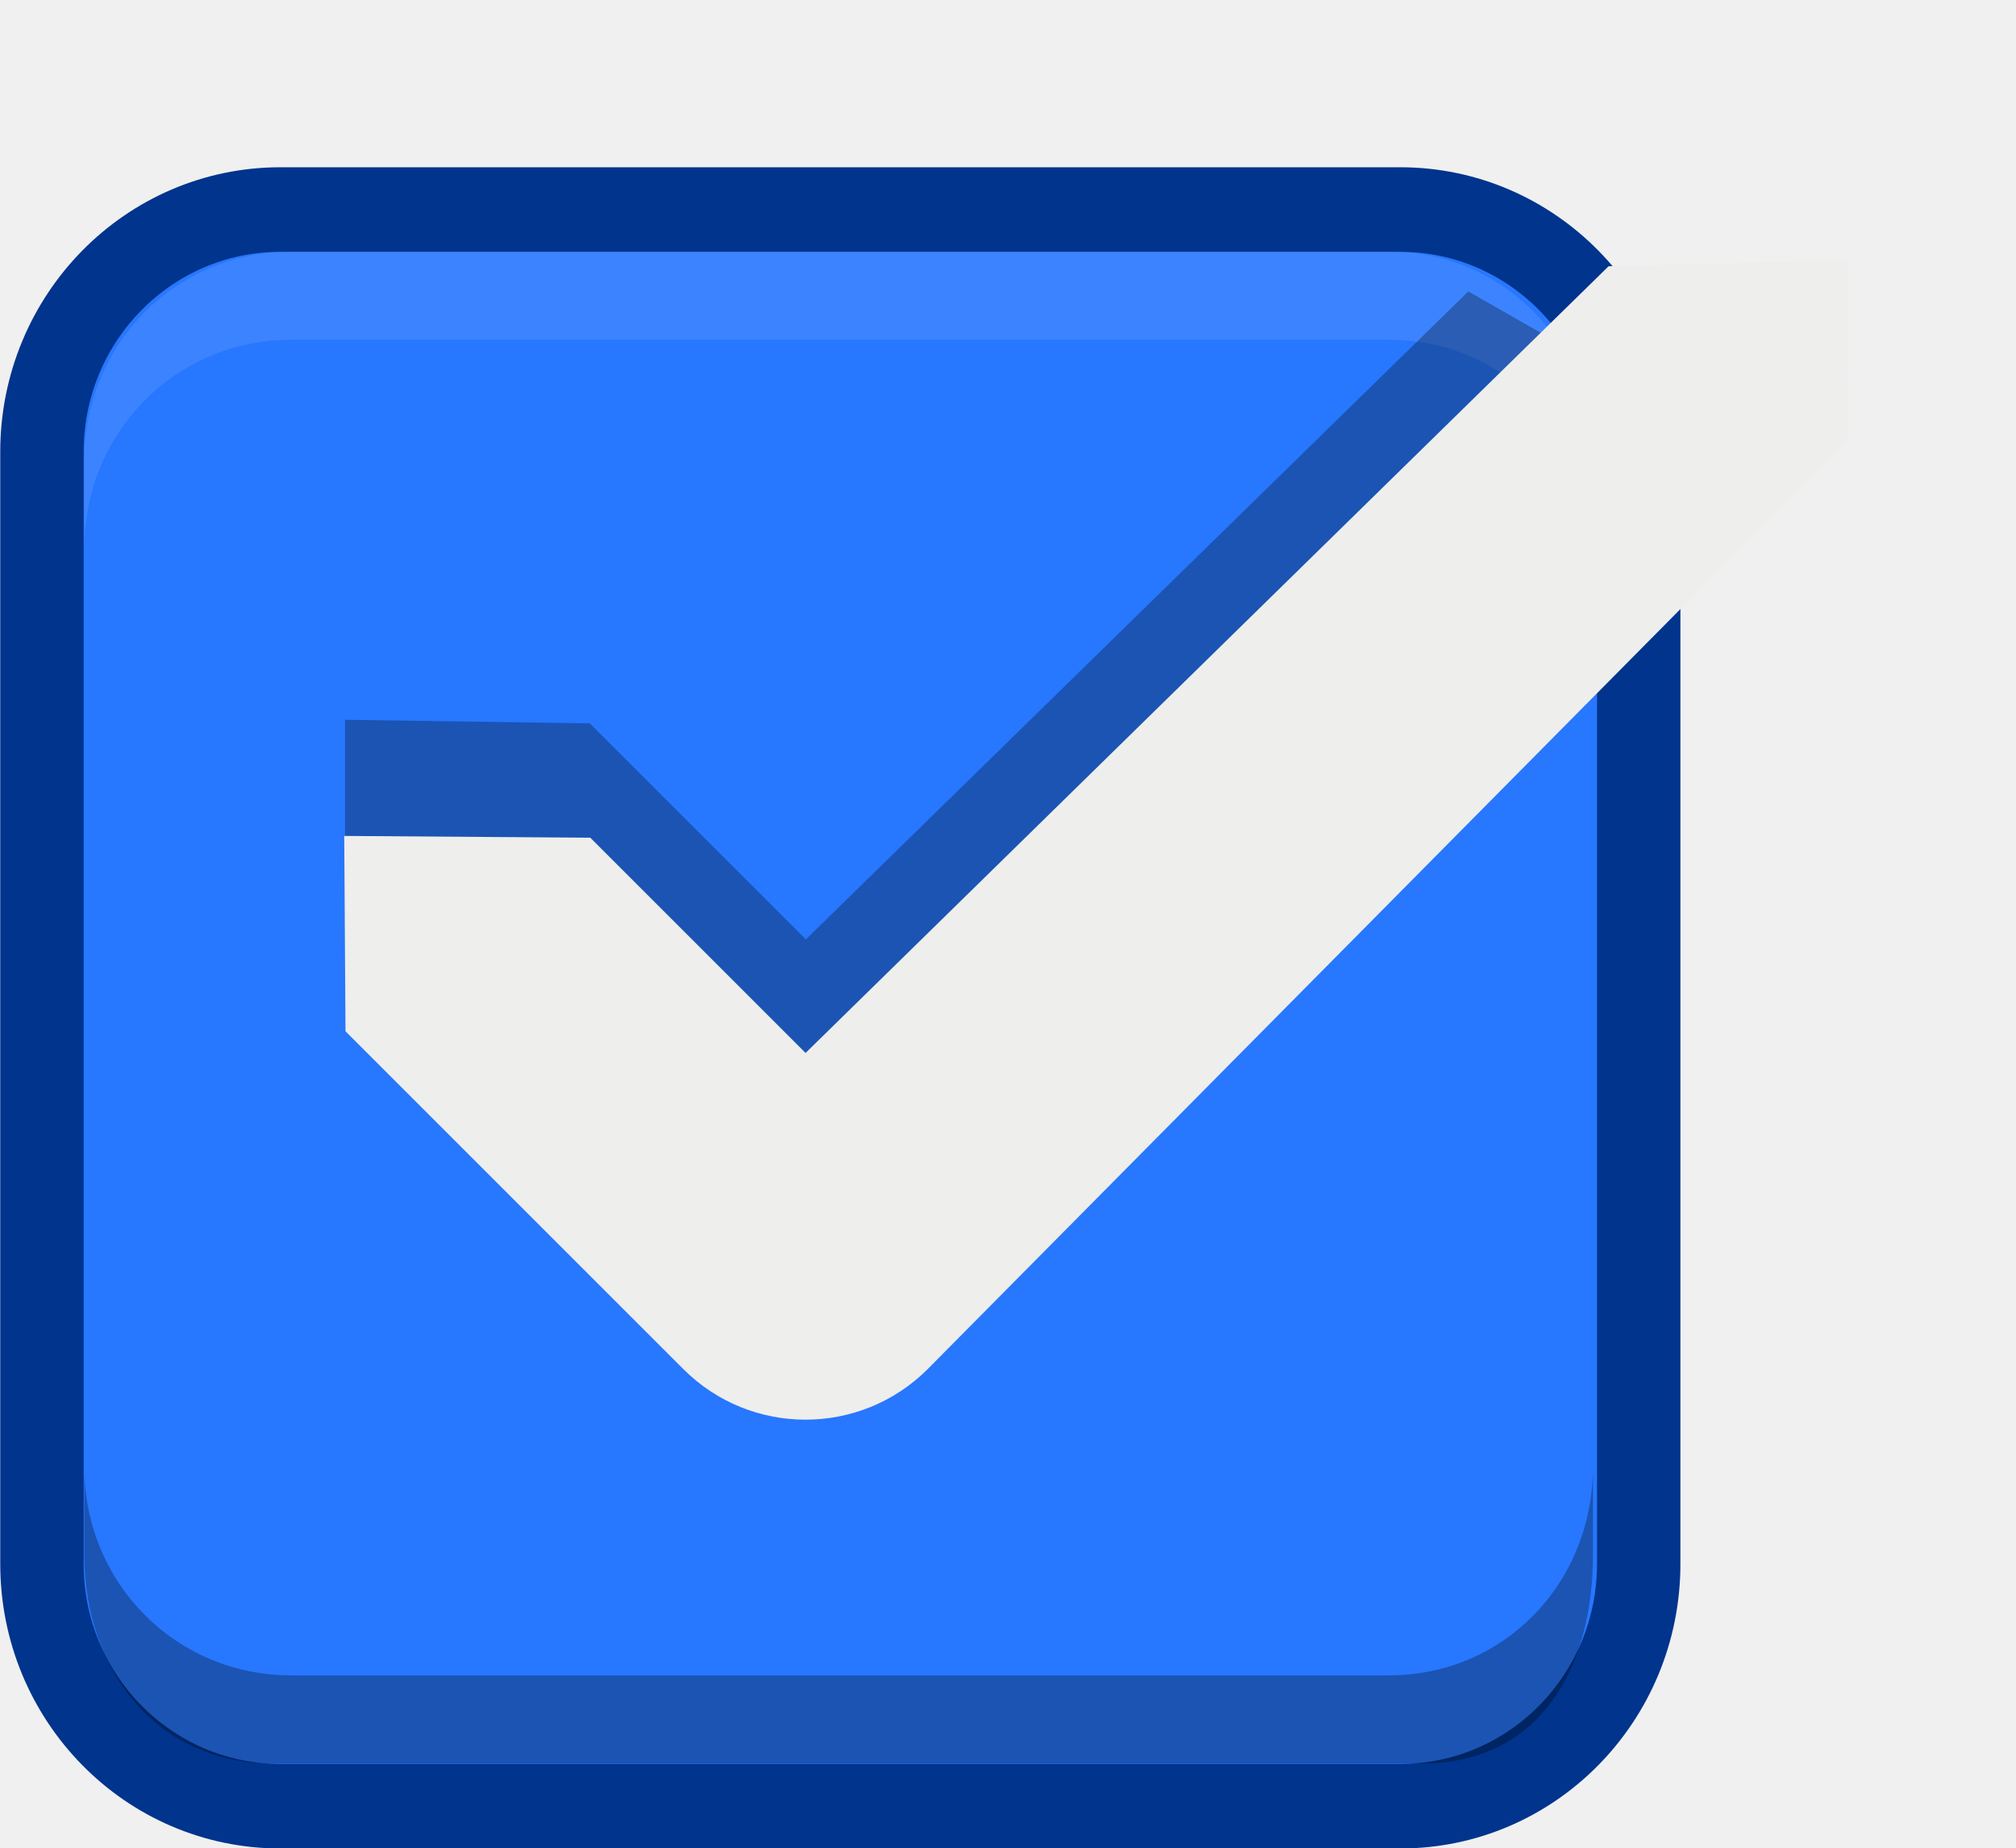
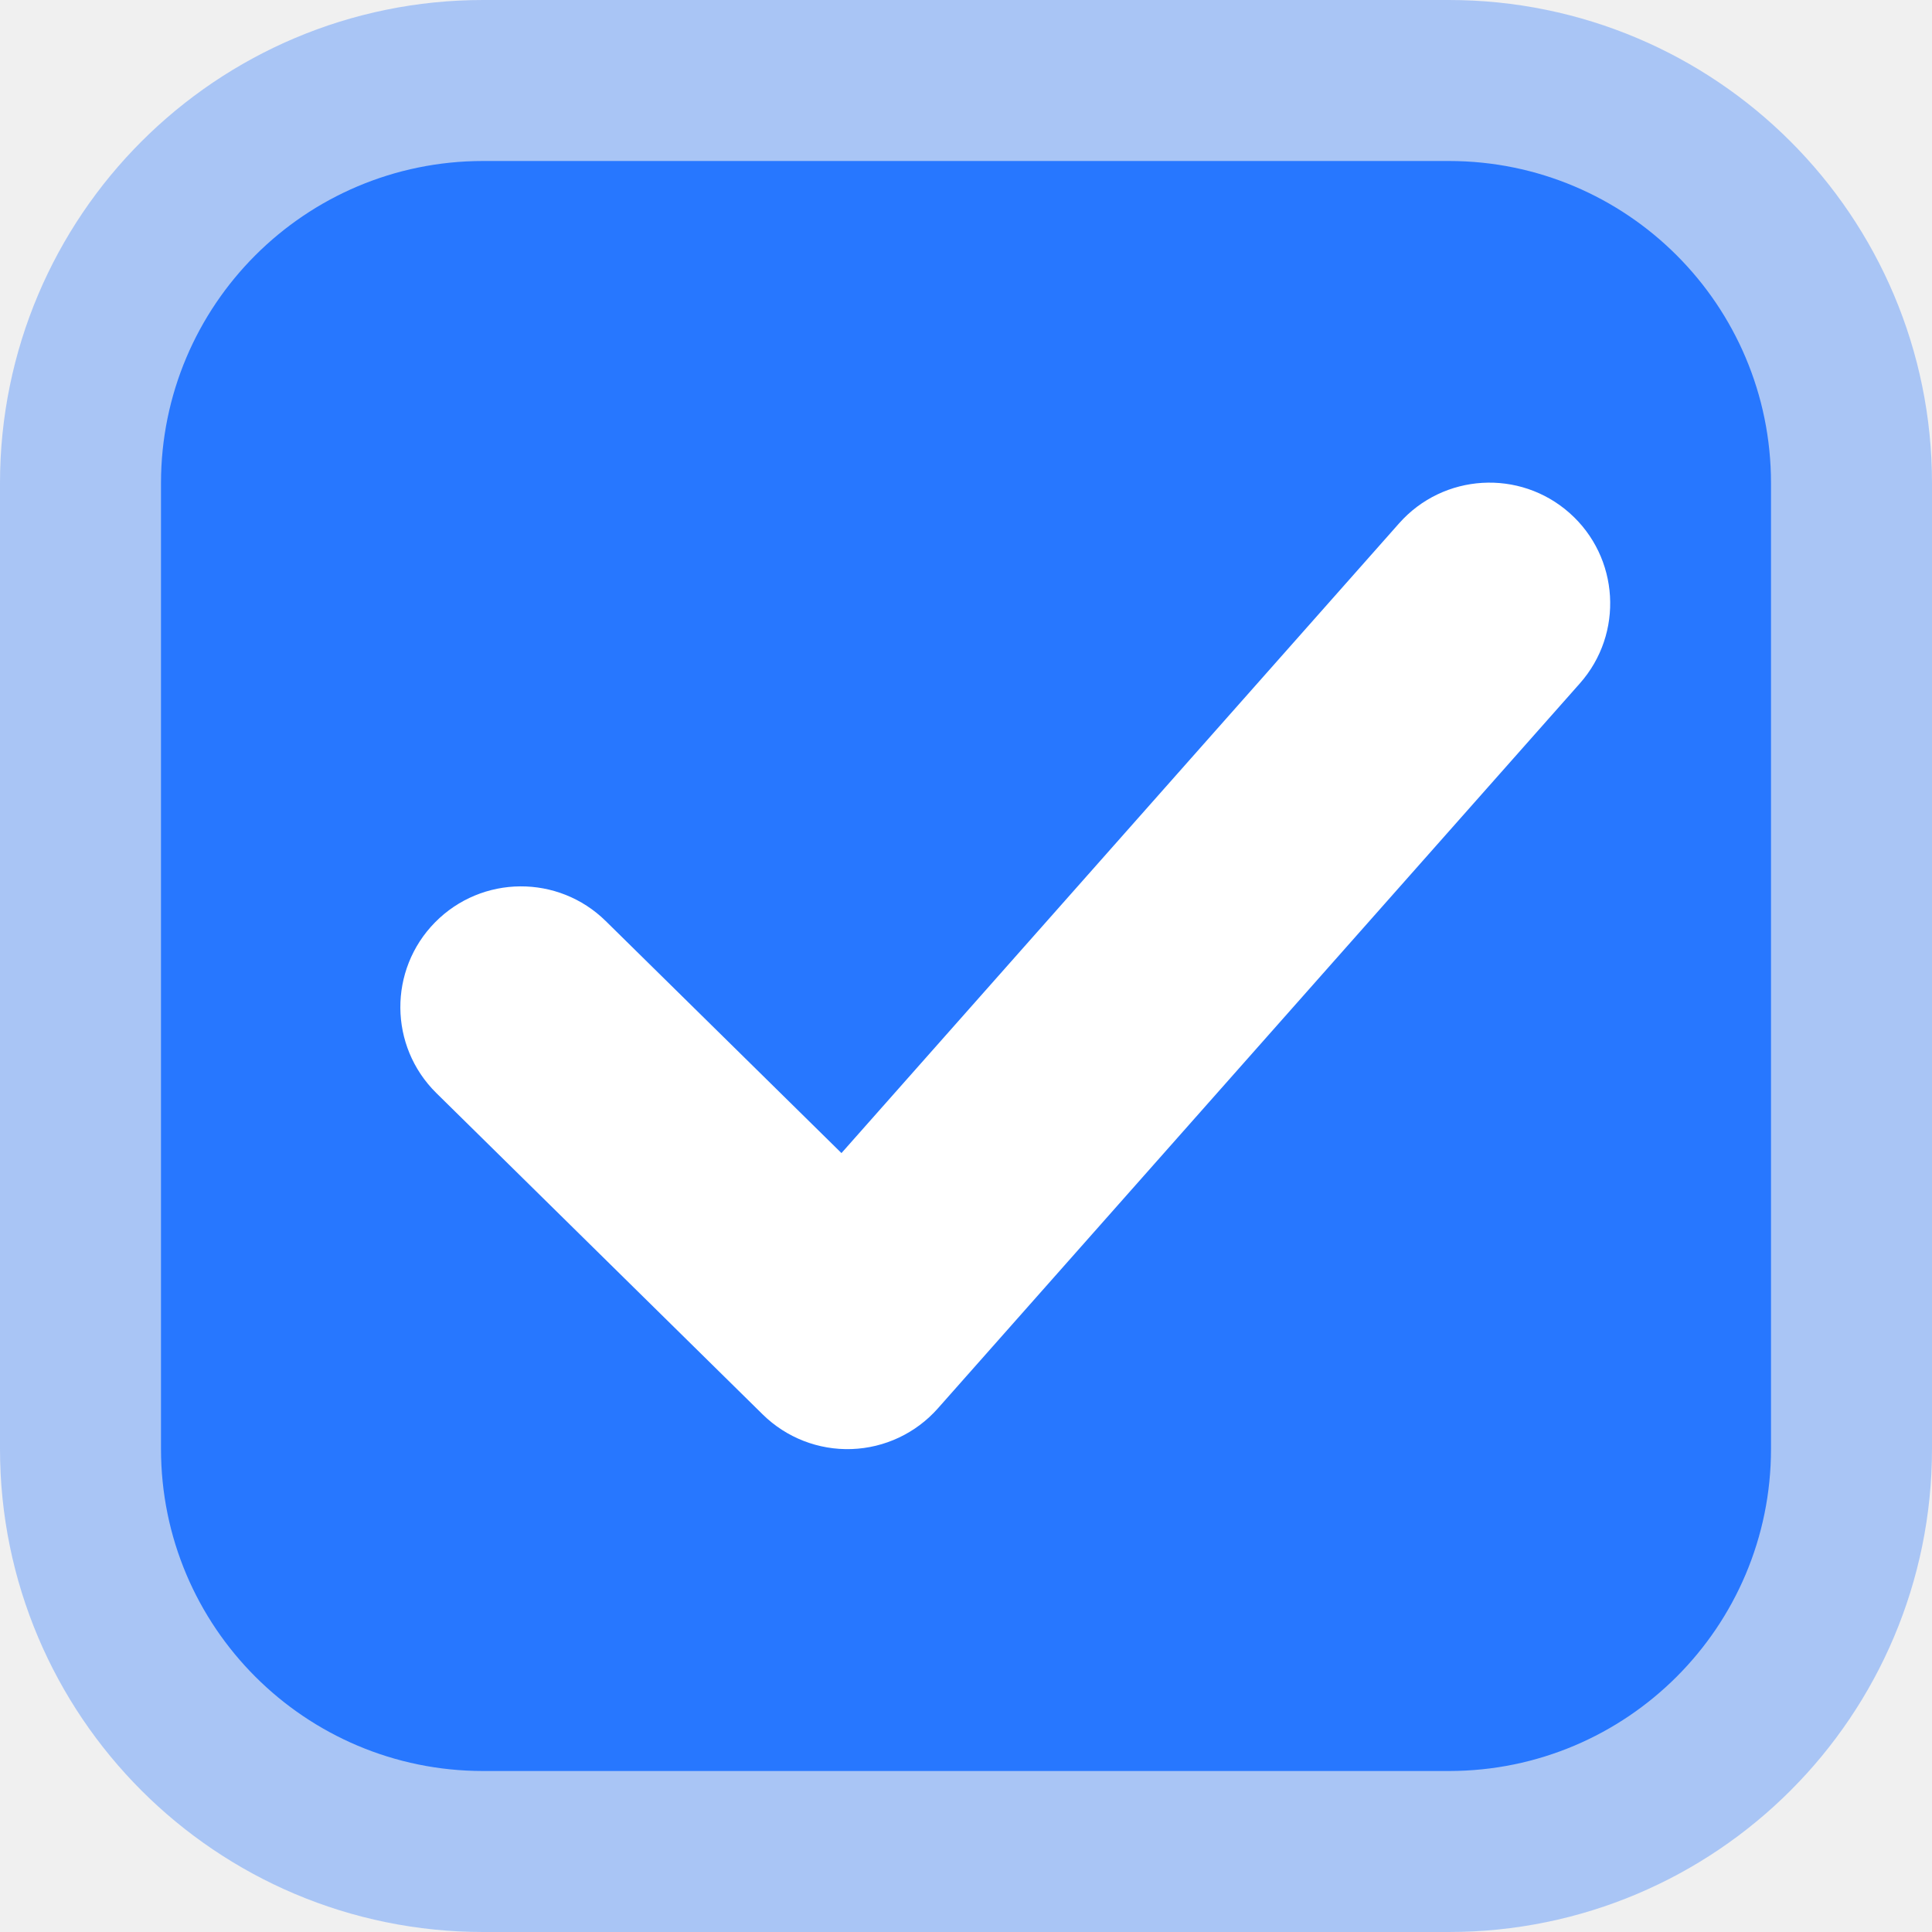
- <svg xmlns="http://www.w3.org/2000/svg" version="1.1" viewBox="0 0 24 22">
+ <svg xmlns="http://www.w3.org/2000/svg" version="1.1" viewBox="0 0 24 24">
  <g transform="translate(-342.5 -521.36)">
-     <g transform="matrix(1.3594 0 0 1.3564 319.21 481.99)">
-       <rect transform="matrix(.47305 0 0 .48074 -6.3607 -29.396)" x="50.44" y="125.35" width="29.56" height="29.154" rx="4.414" ry="4.423" style="color:#000000;fill:#2777ff;stroke-linejoin:round;stroke-width:1.544;stroke:#00348d" />
-       <path d="m17.871 33.844v-0.773c0-1.031 0.807-1.836 1.812-1.836h9.613c1.005 0 1.788 0.805 1.788 1.836v0.773c0-1.031-0.783-1.836-1.788-1.836h-9.613c-1.005 0-1.812 0.805-1.812 1.836z" style="block-progression:tb;color:#000000;fill:#fff;opacity:.1;text-indent:0;text-transform:none" />
-       <path d="m17.871 41.896v0.773c0 1.031 0.645 1.836 1.649 1.836h10.068c1.005 0 1.495-0.805 1.495-1.836v-0.773c0 1.031-0.783 1.836-1.788 1.836h-9.613c-1.005 0-1.812-0.805-1.812-1.836z" style="block-progression:tb;color:#000000;opacity:.3;text-indent:0;text-transform:none" />
-     </g>
-     <rect x="342.3" y="521.58" width="21.944" height="21.944" style="color:#000000;fill:none" />
-     <path d="m359.98 524.83-7.886 7.715-2.572-2.572-2.914-0.043v2.357l4.029 3.986c0.803 0.803 2.111 0.803 2.914 0l8.186-8.229v-0.386c0-1.241 0.199-1.768-0.829-2.298z" style="color:#000000;opacity:.3" />
-     <path d="m361.65 524.53-9.56 9.367-2.563-2.563-2.929-0.021 0.015 2.326 4.022 4.022c0.803 0.803 2.106 0.803 2.909 0l10.95-11.058 3e-3 -2.15z" style="block-progression:tb;color:#000000;fill:#eeeeec;text-indent:0;text-transform:none" />
+     <rect x="345.5" y="524.36" width="18" height="18" rx="3" ry="3" style="fill:none;stroke-linejoin:round;stroke-opacity:.35;stroke-width:6;stroke:#2777ff" />
+     <rect x="345.5" y="524.36" width="18" height="18" rx="3" ry="3" style="fill:#2777ff;stroke-linejoin:round;stroke-width:2;stroke:#2777ff" />
+     <path d="M361.998 527.733a1.5 1.5 0 0 0-2.117.127l-6.928 7.824-2.928-2.882a1.5 1.5 0 0 0-2.12.015 1.5 1.5 0 0 0 .015 2.121l4.055 3.993a1.5 1.5 0 0 0 2.175-.075l7.975-9.006a1.5 1.5 0 0 0-.127-2.117z" style="-inkscape-stroke:none;fill:#fff;stroke-linecap:round;stroke-linejoin:round" />
  </g>
</svg>
